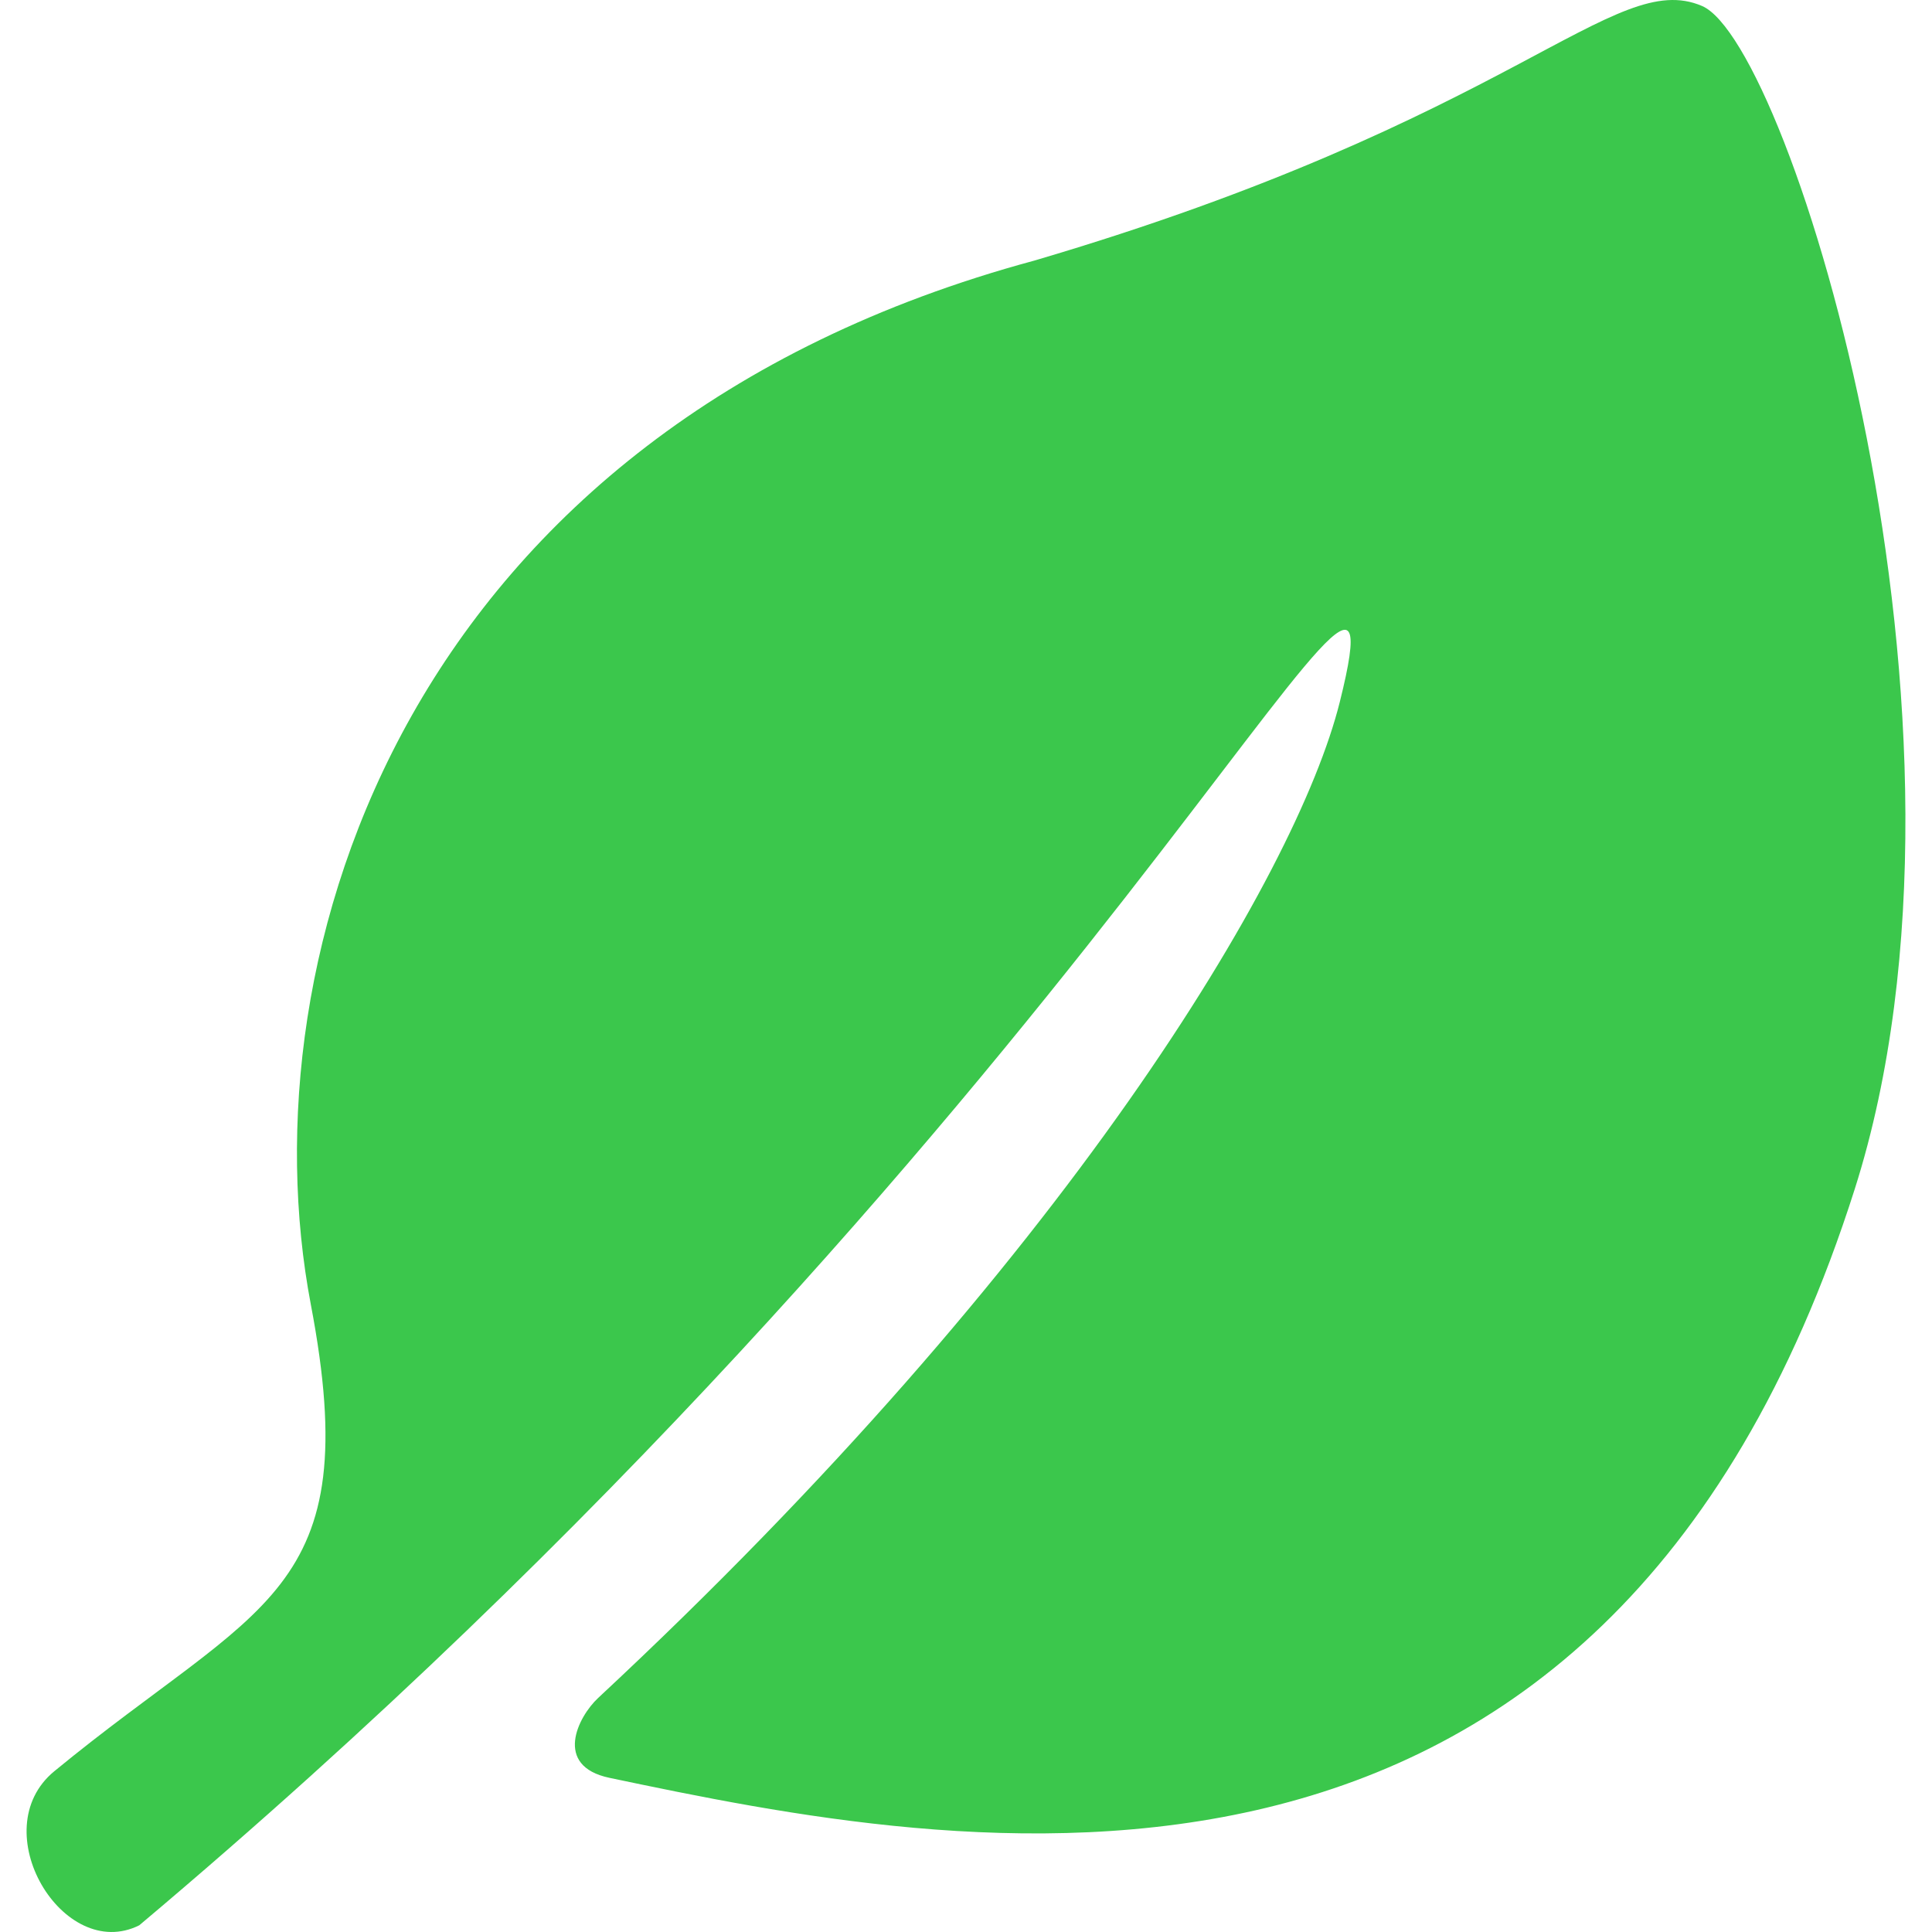
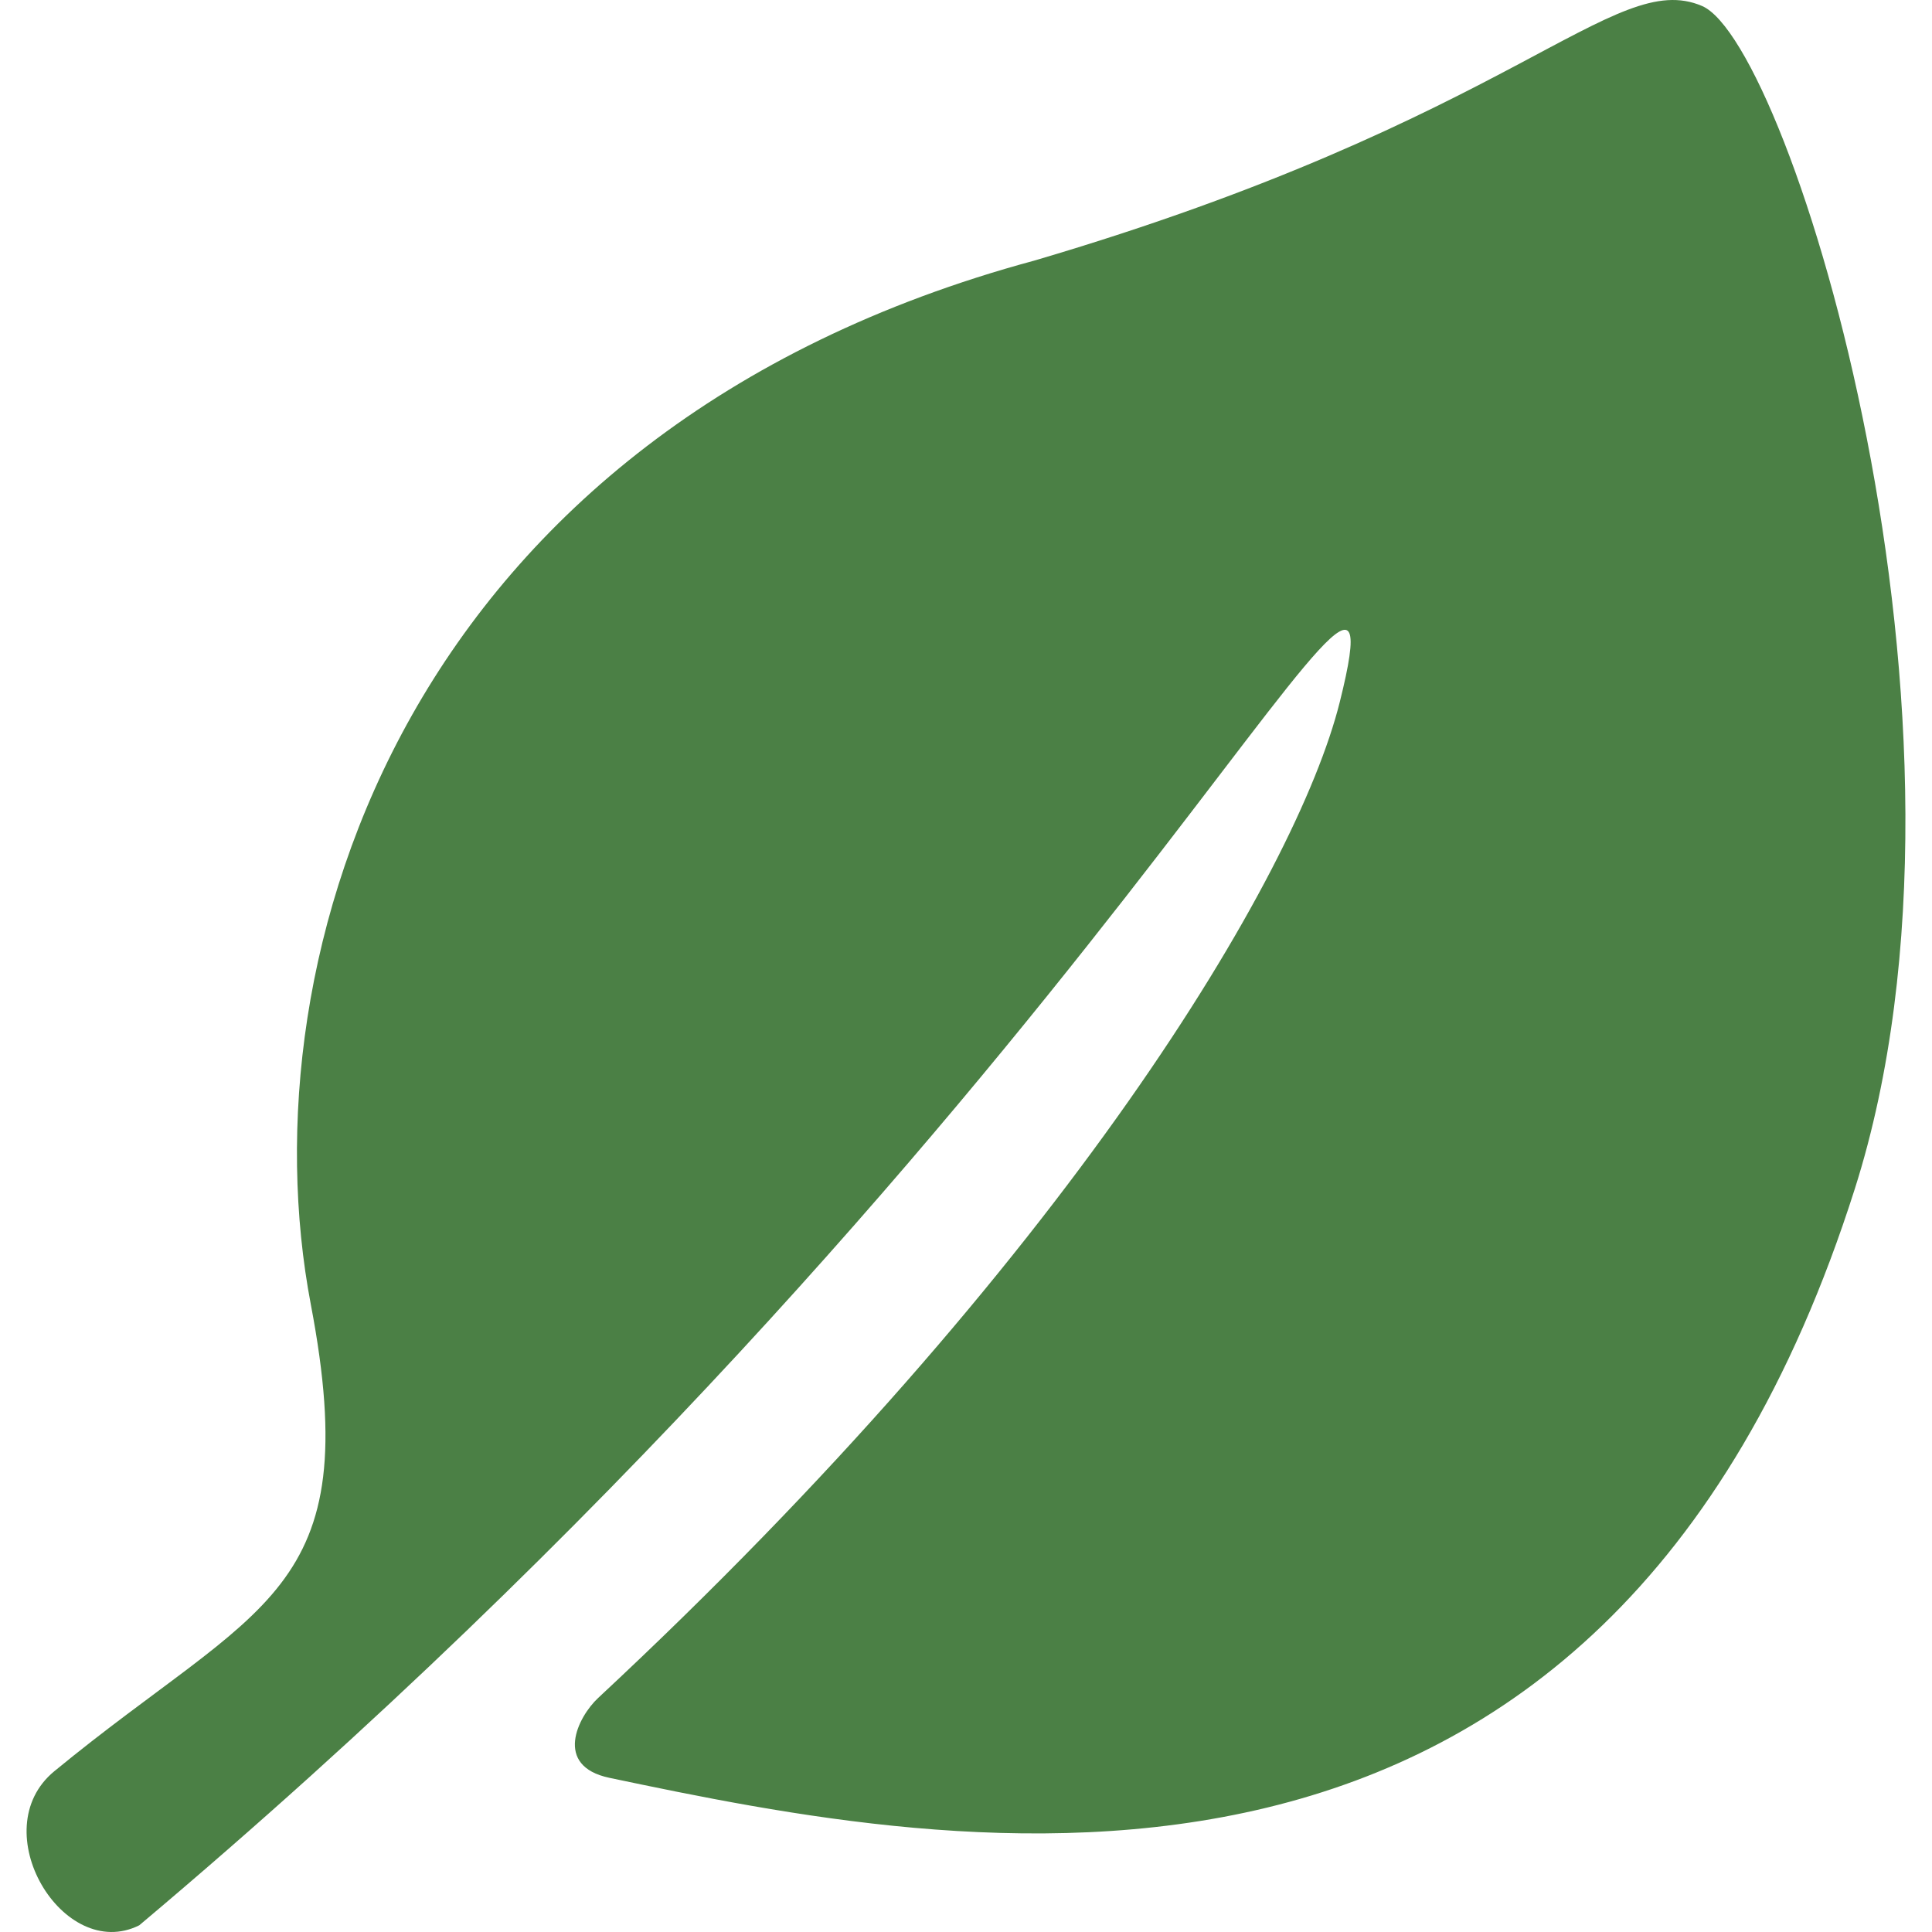
- <svg xmlns="http://www.w3.org/2000/svg" version="1.1" id="_x32_" x="0px" y="0px" width="512px" height="512px" viewBox="0 0 512 512" style="width: 64px; height: 64px; opacity: 1;" xml:space="preserve">
+ <svg xmlns="http://www.w3.org/2000/svg" version="1.1" id="_x32_" x="0px" y="0px" width="512px" height="512px" viewBox="0 0 512 512" style="width: 64px; height: 64px; opacity: 1; padding-top: 2px;" xml:space="preserve">
  <style type="text/css">

	.st0{fill:#4B4B4B;}

</style>
  <g>
-     <path class="st0" d="M82.38,345.752C64.724,253.05,107.599,114.066,274.083,69.066c127.469-37.5,153.422-77.578,176.969-67.484   c23.531,10.078,79.422,190.984,40.5,313.452C424.786,525.018,252.88,490.361,161.505,471.143   c-14.922-3.141-8.344-16.188-2.984-21.172c123.922-115.406,185.047-217.92,196.531-263.92   c20.469-81.828-66.281,112.233-318.141,324.17c-20.172,10.078-41.438-25.266-22.516-40.828   C68.911,424.549,97.099,423.018,82.38,345.752z" style="fill: rgb(59, 199, 76);" />
+     <path class="st0" d="M82.38,345.752C64.724,253.05,107.599,114.066,274.083,69.066c127.469-37.5,153.422-77.578,176.969-67.484   c23.531,10.078,79.422,190.984,40.5,313.452C424.786,525.018,252.88,490.361,161.505,471.143   c-14.922-3.141-8.344-16.188-2.984-21.172c123.922-115.406,185.047-217.92,196.531-263.92   c20.469-81.828-66.281,112.233-318.141,324.17c-20.172,10.078-41.438-25.266-22.516-40.828   C68.911,424.549,97.099,423.018,82.38,345.752z" style="fill: rgb(75, 128, 69);" />
  </g>
</svg>
